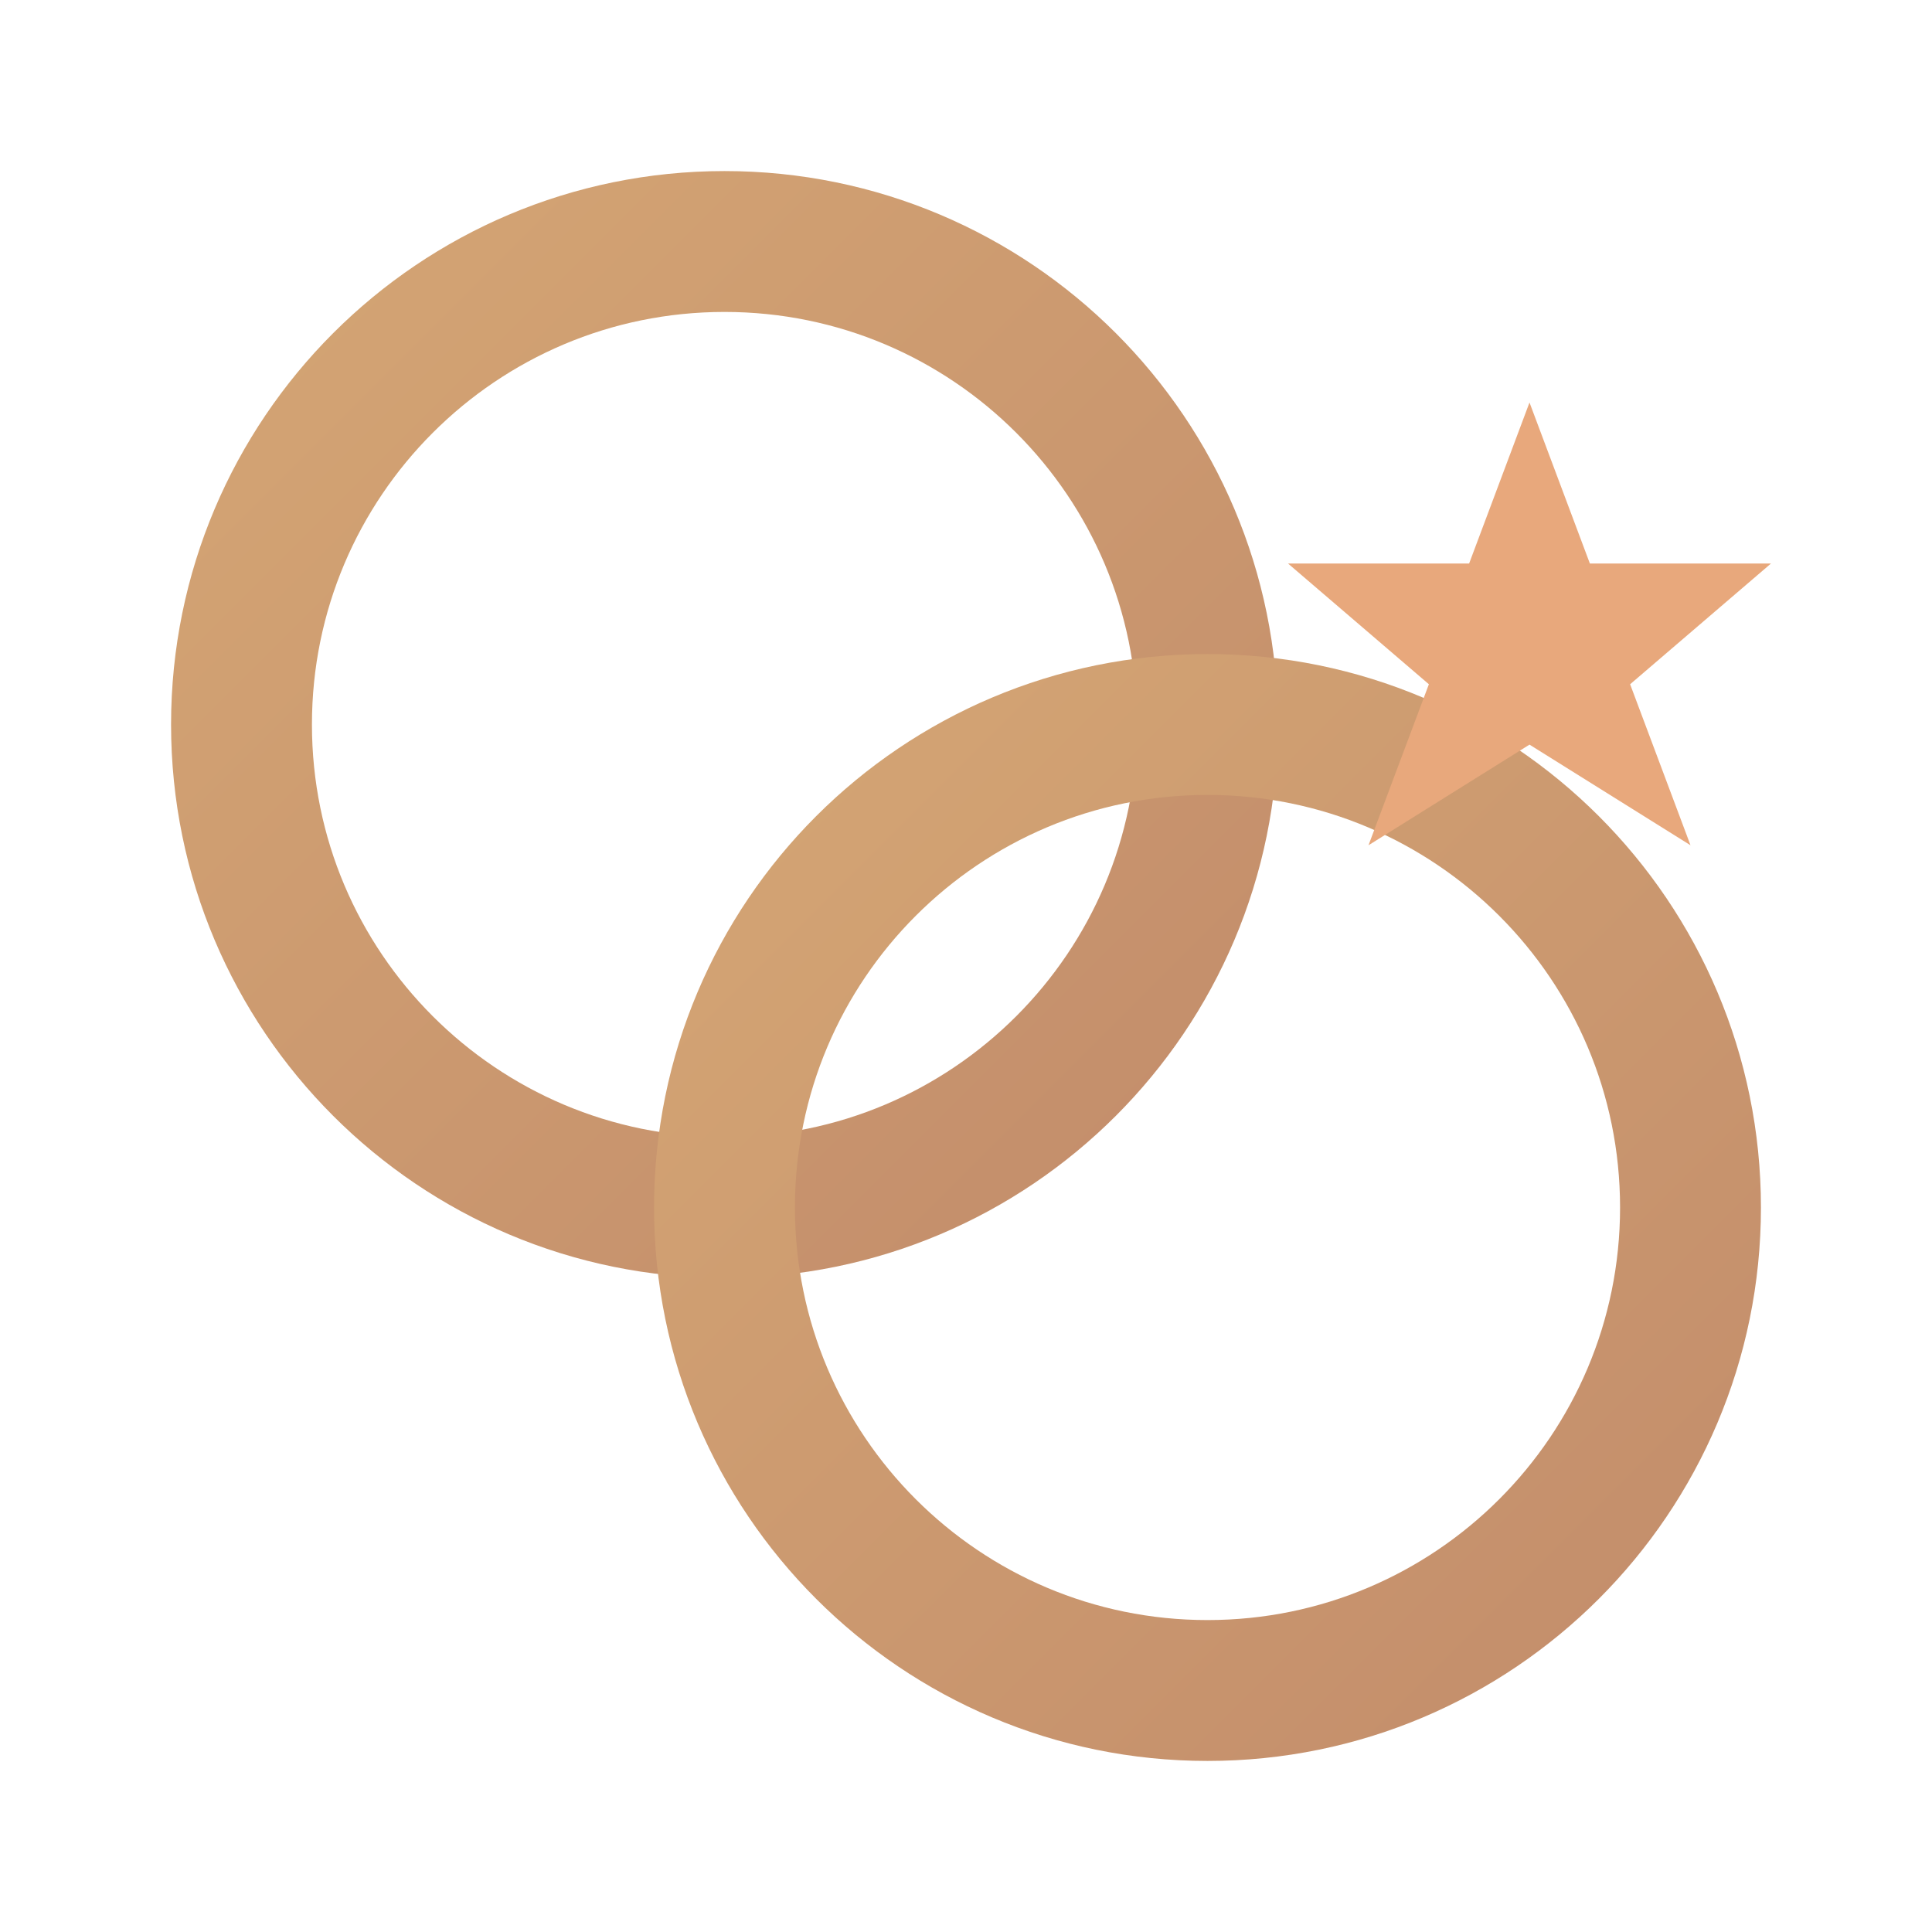
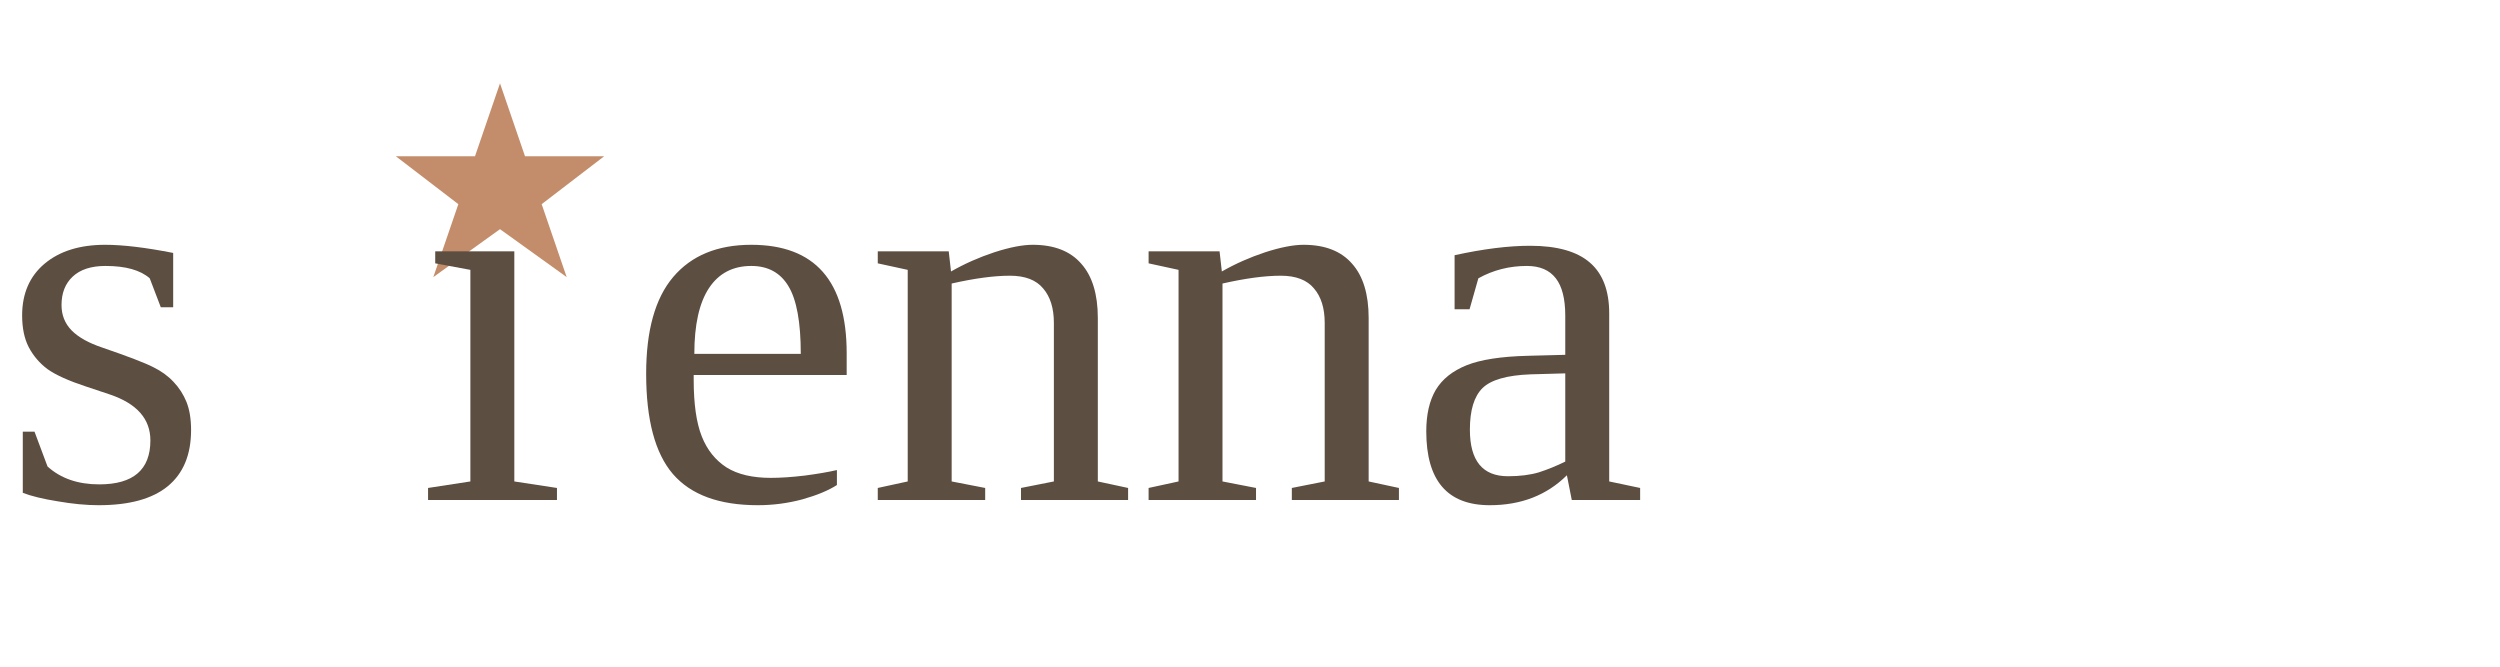
- <svg xmlns="http://www.w3.org/2000/svg" viewBox="0 0 48 48" fill="none">
-   <defs>
-     <linearGradient id="grad" x1="0%" y1="0%" x2="100%" y2="100%">
-       <stop offset="0%" stop-color="#D4A574" />
-       <stop offset="100%" stop-color="#C38D6B" />
-     </linearGradient>
-   </defs>
-   <circle cx="18" cy="18" r="12" fill="none" stroke="url(#grad)" stroke-width="3.5" />
-   <circle cx="30" cy="30" r="12" fill="none" stroke="url(#grad)" stroke-width="3.5" />
-   <path d="M38 10 L39.5 14 L44 14 L40.5 17 L42 21 L38 18.5 L34 21 L35.5 17 L32 14 L36.5 14 Z" fill="#E8A87C" />
+ <svg xmlns="http://www.w3.org/2000/svg" viewBox="0 0 120 32" fill="none">
+   <style>
+     .text { fill: #5D4E42; font-family: 'Georgia', 'Times New Roman', serif; font-size: 26px; font-weight: 400; }
+   </style>
+   <text x="0" y="24" class="text">s</text>
+   <path d="M24 4 L25.2 7.5 L29 7.5 L26 9.8 L27.2 13.3 L24 11 L20.8 13.3 L22 9.8 L19 7.5 L22.8 7.5 Z" fill="#C38D6B" />
+   <text x="20" y="24" class="text">ı</text>
+   <text x="30" y="24" class="text">enna</text>
</svg>
